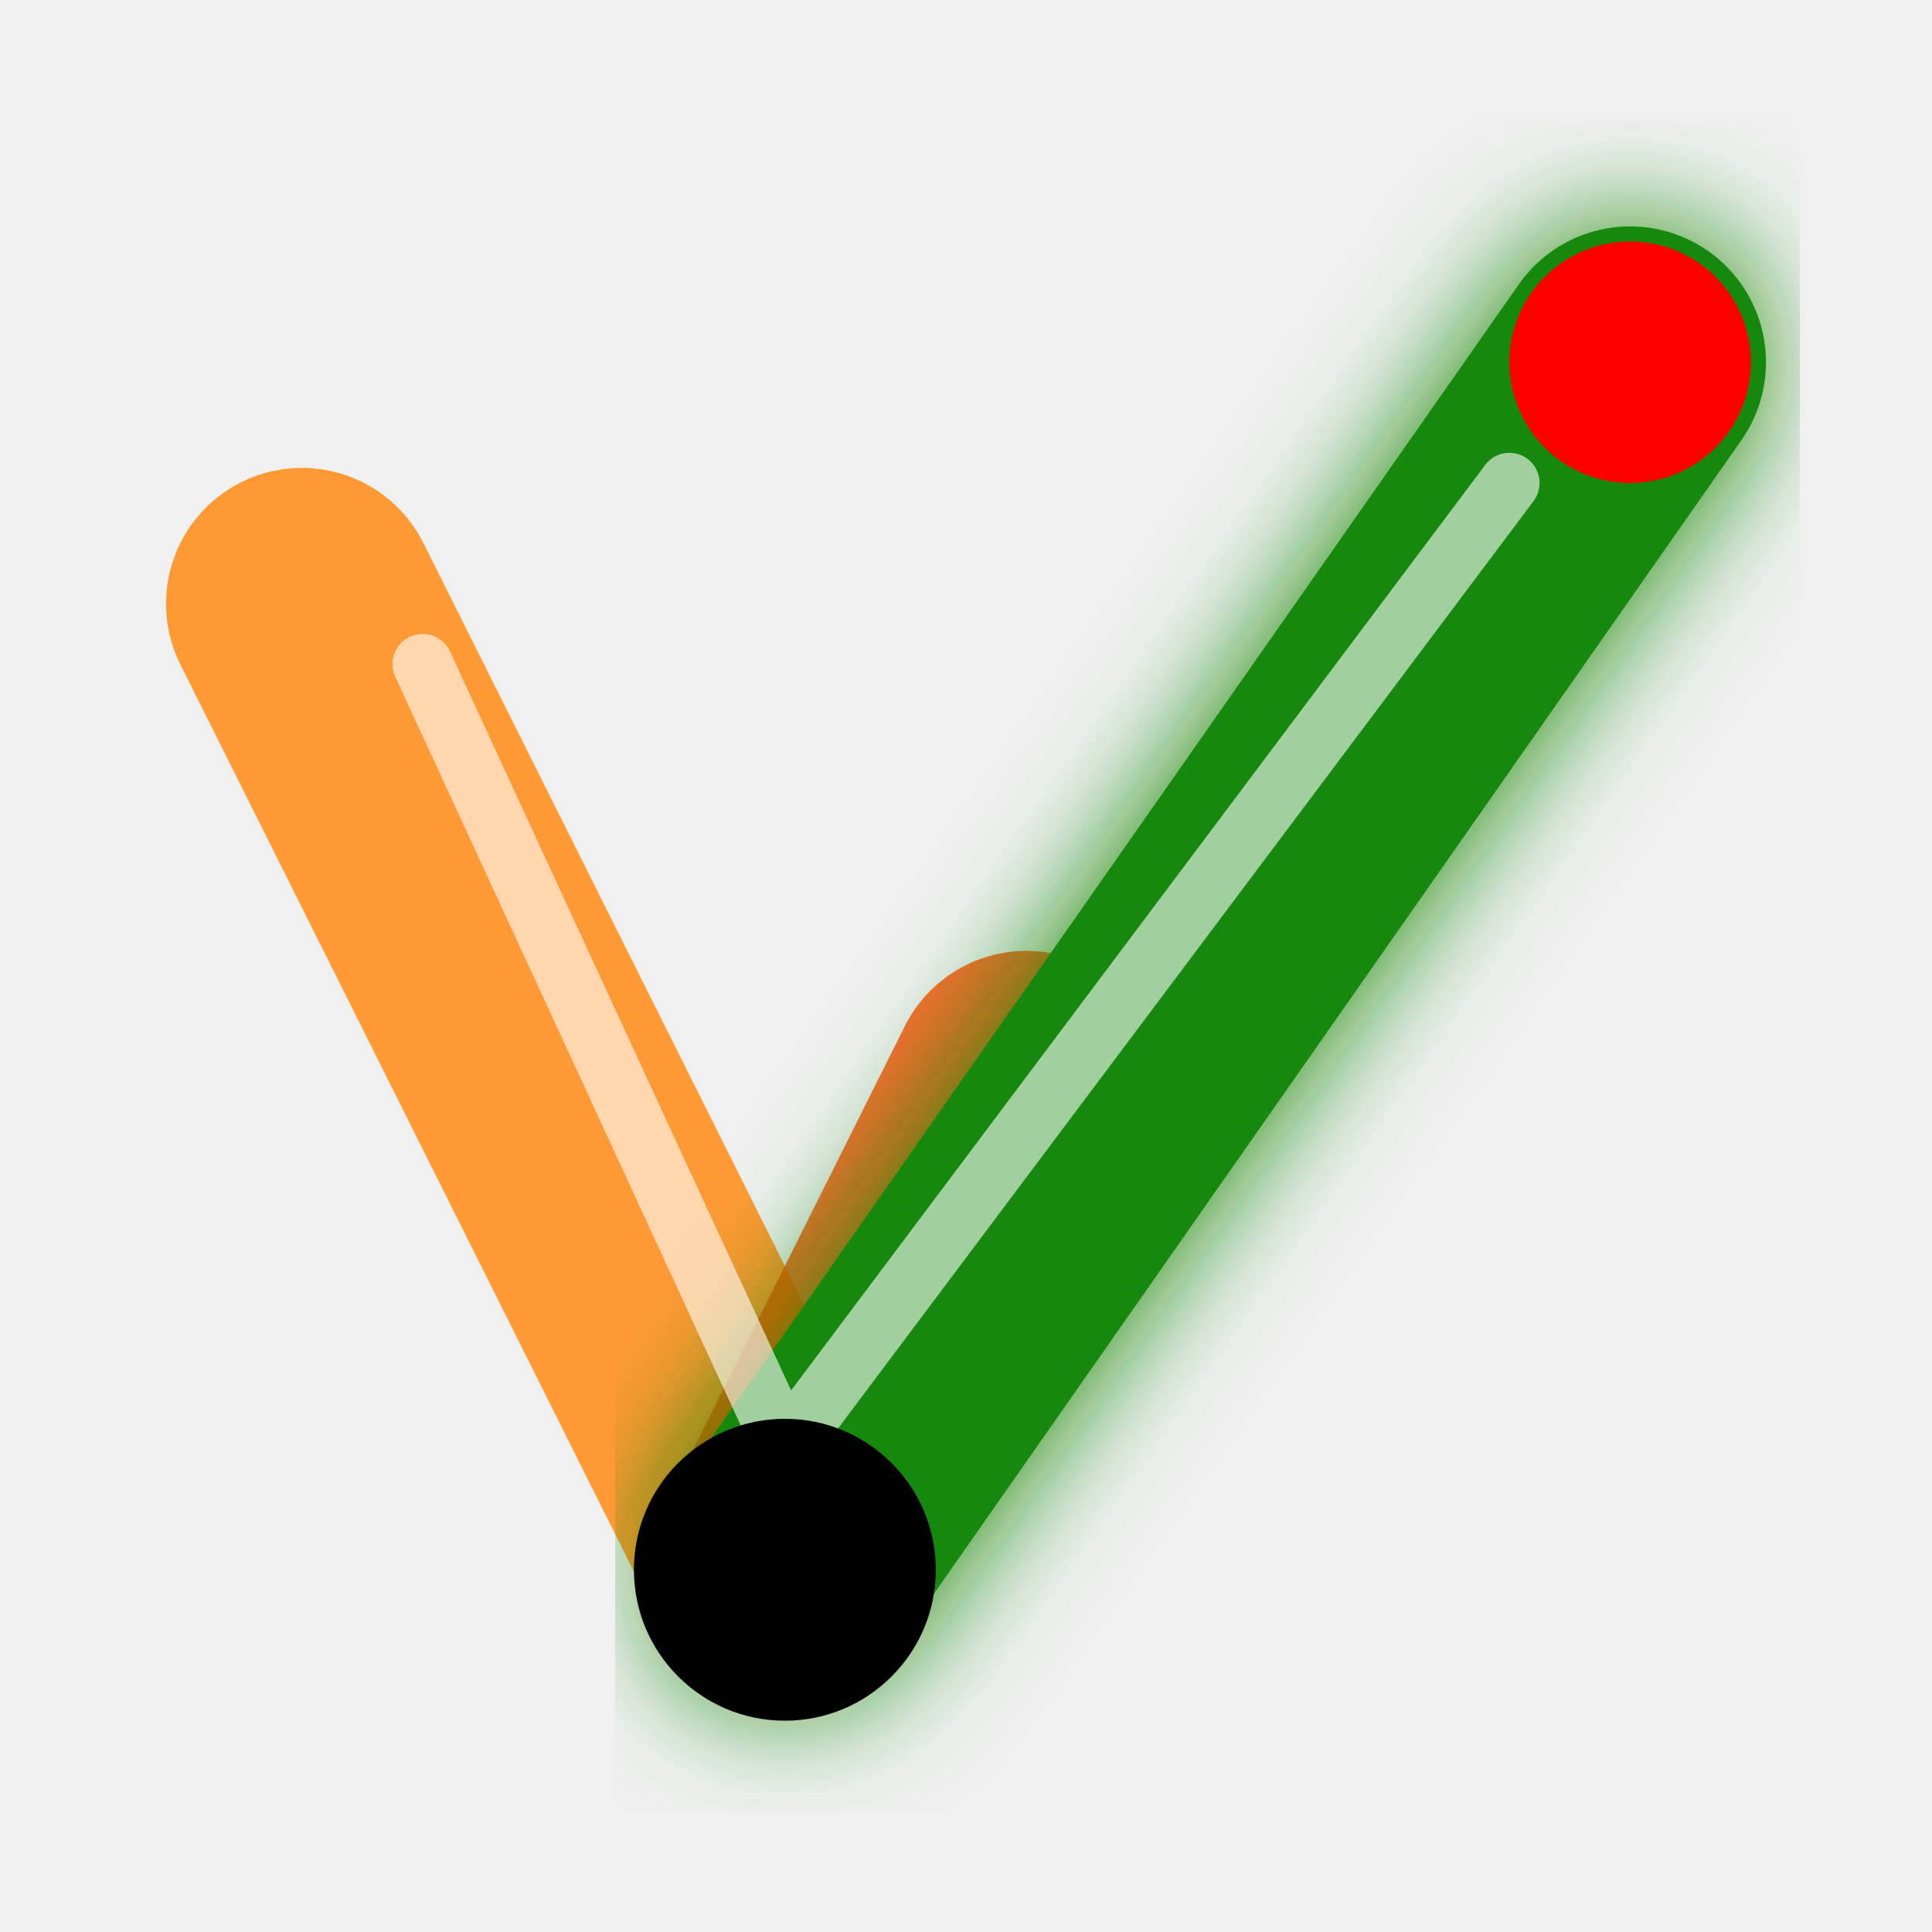
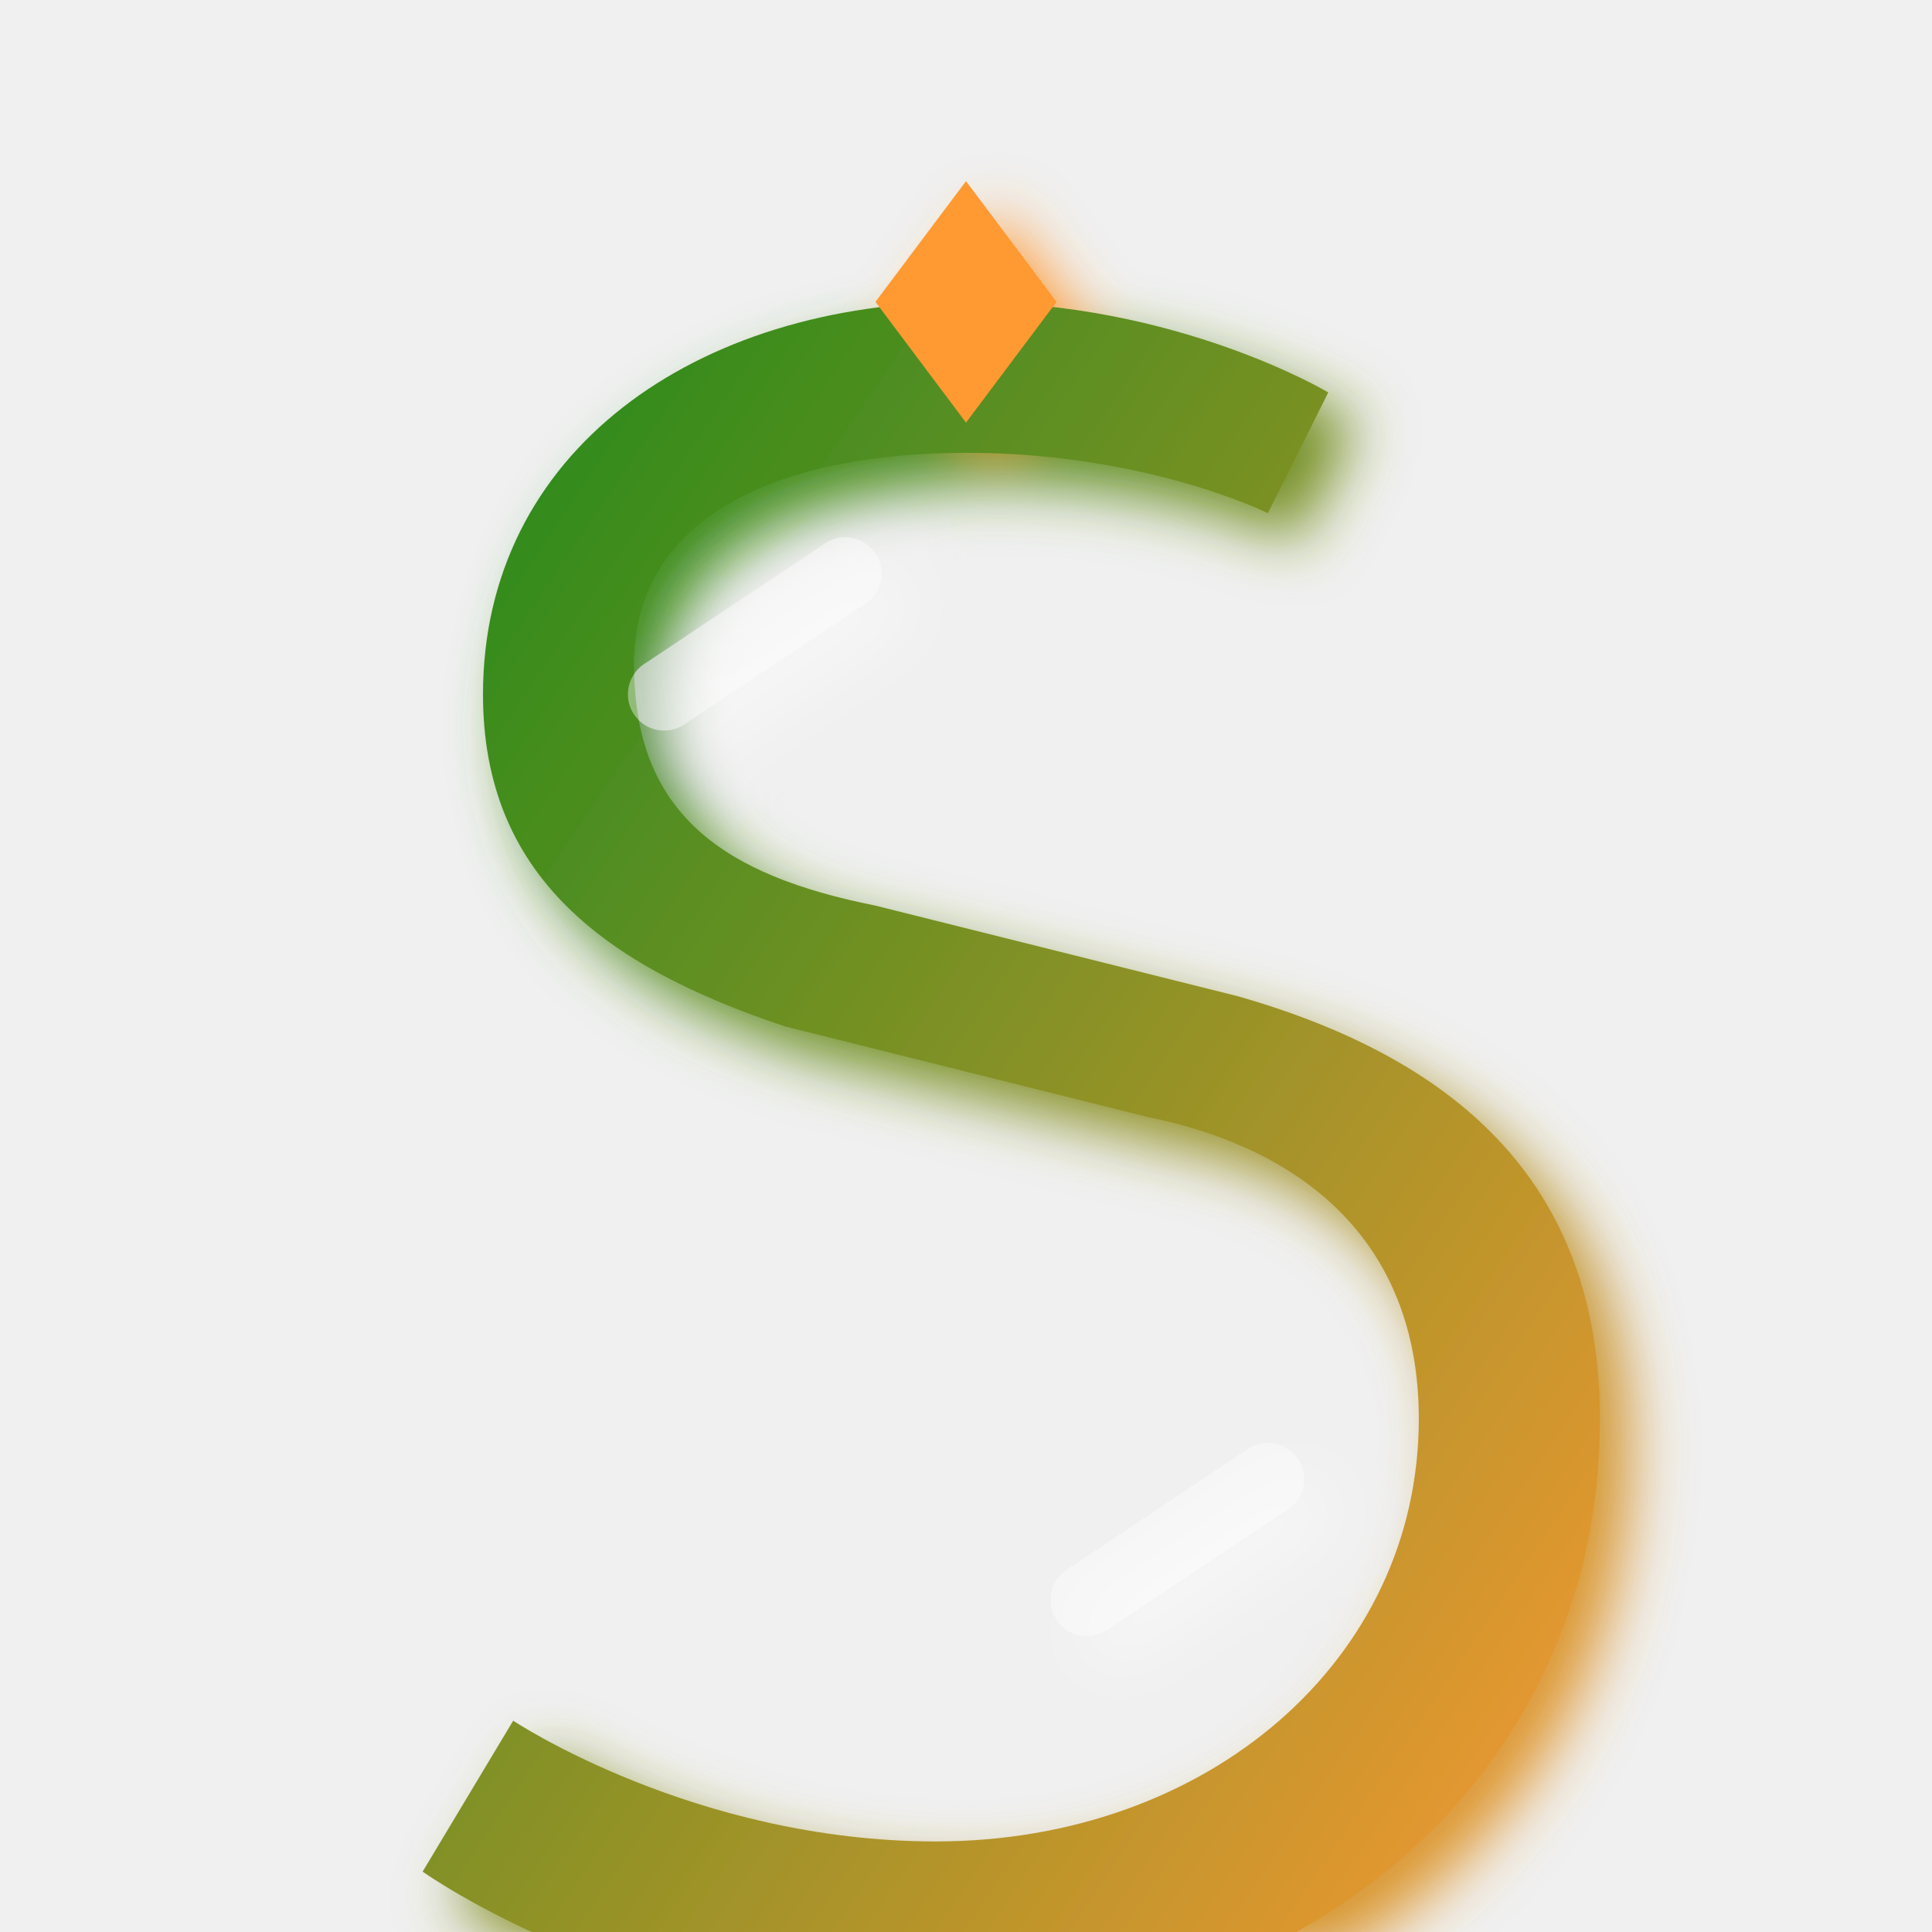
<svg xmlns="http://www.w3.org/2000/svg" width="32" height="32" viewBox="0 0 32 32" fill="none">
  <defs>
-     <filter id="logo-glow" x="-20%" y="-20%" width="140%" height="140%">
-       <feGaussianBlur stdDeviation="1" result="blur" />
-       <feComposite in="SourceGraphic" in2="blur" operator="over" />
+     <linearGradient id="soch-gothic-grad" x1="0%" y1="0%" x2="100%" y2="100%">
+       <stop offset="0%" stop-color="#1a8a1a" />
+       <stop offset="100%" stop-color="#FF9933" />
+     </linearGradient>
+     <filter id="gothic-shadow" x="-10%" y="-10%" width="120%" height="120%">
+       <feGaussianBlur stdDeviation="0.5" result="blur" />
+       <feOffset dx="0.5" dy="0.5" result="offsetBlur" />
+       <feComposite in="SourceGraphic" in2="offsetBlur" operator="over" />
    </filter>
  </defs>
-   <path d="M5 10L13 26" stroke="#FF9933" stroke-width="4.5" stroke-linecap="round" />
-   <path d="M13 26L17 18" stroke="#FF4D00" stroke-width="4.5" stroke-linecap="round" opacity="0.8" />
-   <path d="M13 26L27 6" stroke="#138808" stroke-width="4.5" stroke-linecap="round" filter="url(#logo-glow)" />
-   <path d="M7 11L13 24L25 8" stroke="white" stroke-width="1" stroke-linecap="round" opacity="0.6" />
-   <circle cx="13" cy="26" r="2.5" fill="black" />
-   <circle cx="27" cy="6" r="2" fill="#FF0000" />
-   <circle cx="5" cy="10" r="1.5" fill="#FF9933" />
+   <g filter="url(#gothic-shadow)">
+     <path d="M22 6.5C22 6.5 19.5 5 16 5C11.5 5 8 7.5 8 11.5C8 14.5 10 16 13 17L19 18.5C21.5 19 23.5 20.5 23.5 23.5C23.5 27.5 20 30.5 15.5 30.5C11.5 30.5 8.5 28.5 8.5 28.5L7 31C7 31 10.5 33.5 15.5 33.5C21.5 33.5 26.5 29.5 26.5 23.5C26.5 19.5 24 17.5 20.5 16.5L14.5 15C12 14.5 10.5 13.5 10.5 11C10.5 8.5 13 7.5 16 7.5C19 7.5 21 8.5 21 8.5L22 6.5Z" fill="url(#soch-gothic-grad)" />
+     <path d="M14 9.5L11 11.5M21 24.5L18 26.5" stroke="white" stroke-width="1.2" stroke-linecap="round" opacity="0.4" />
+     <path d="M16 3L17.5 5L16 7L14.5 5L16 3Z" fill="#FF9933" />
+   </g>
</svg>
